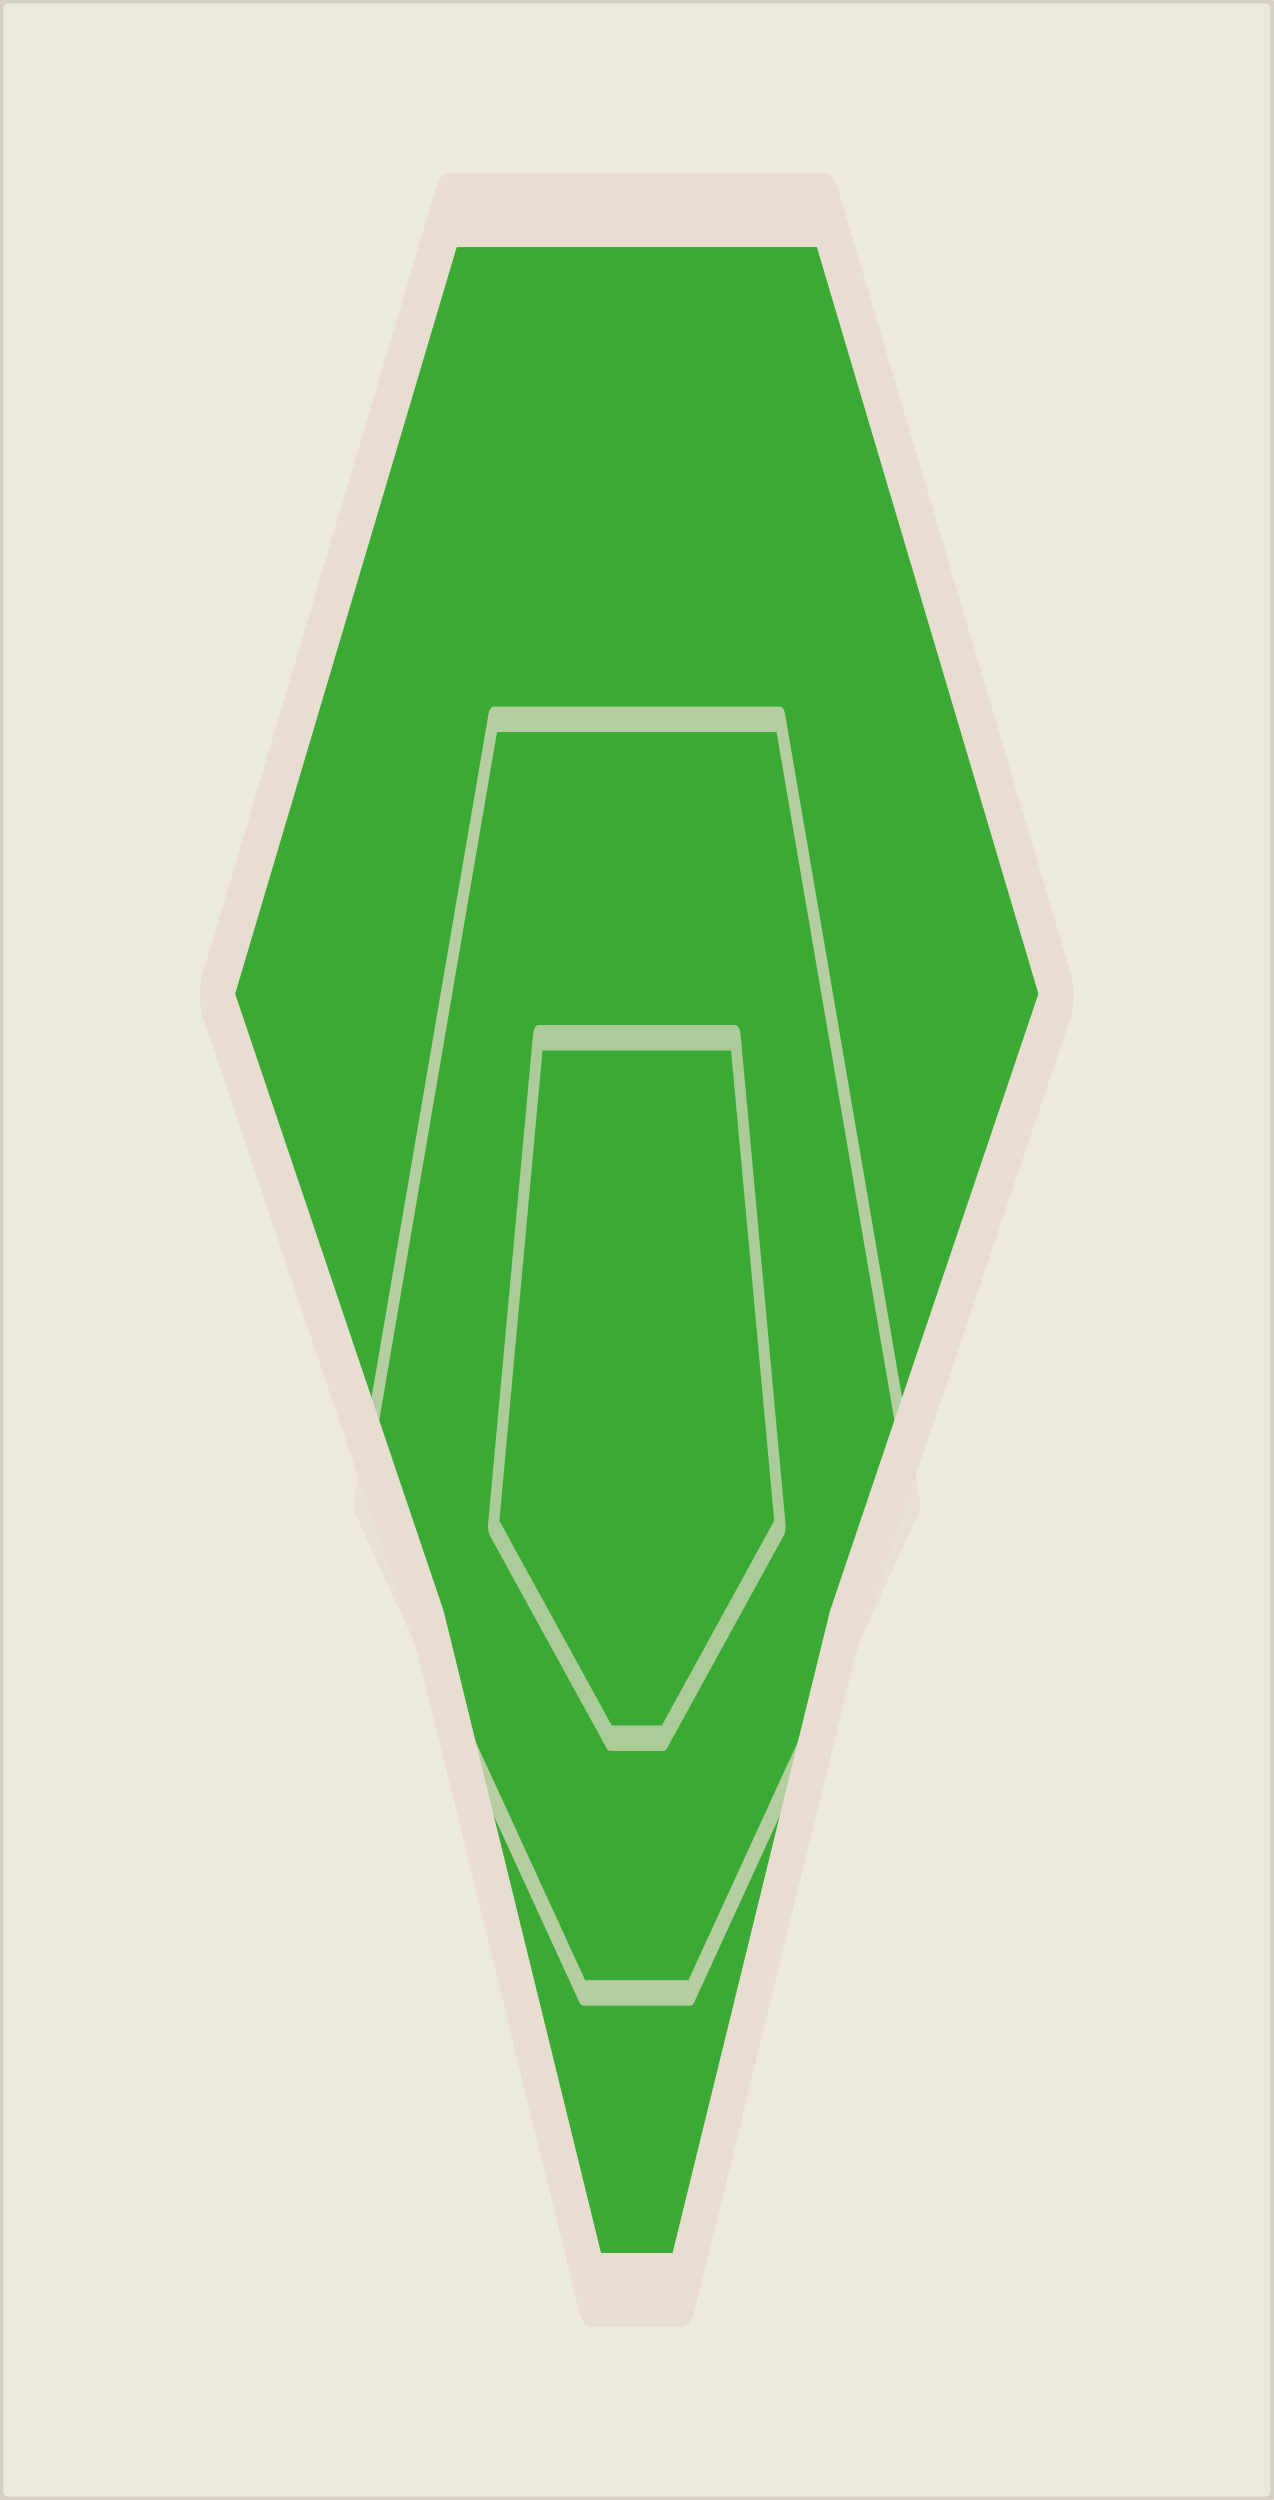
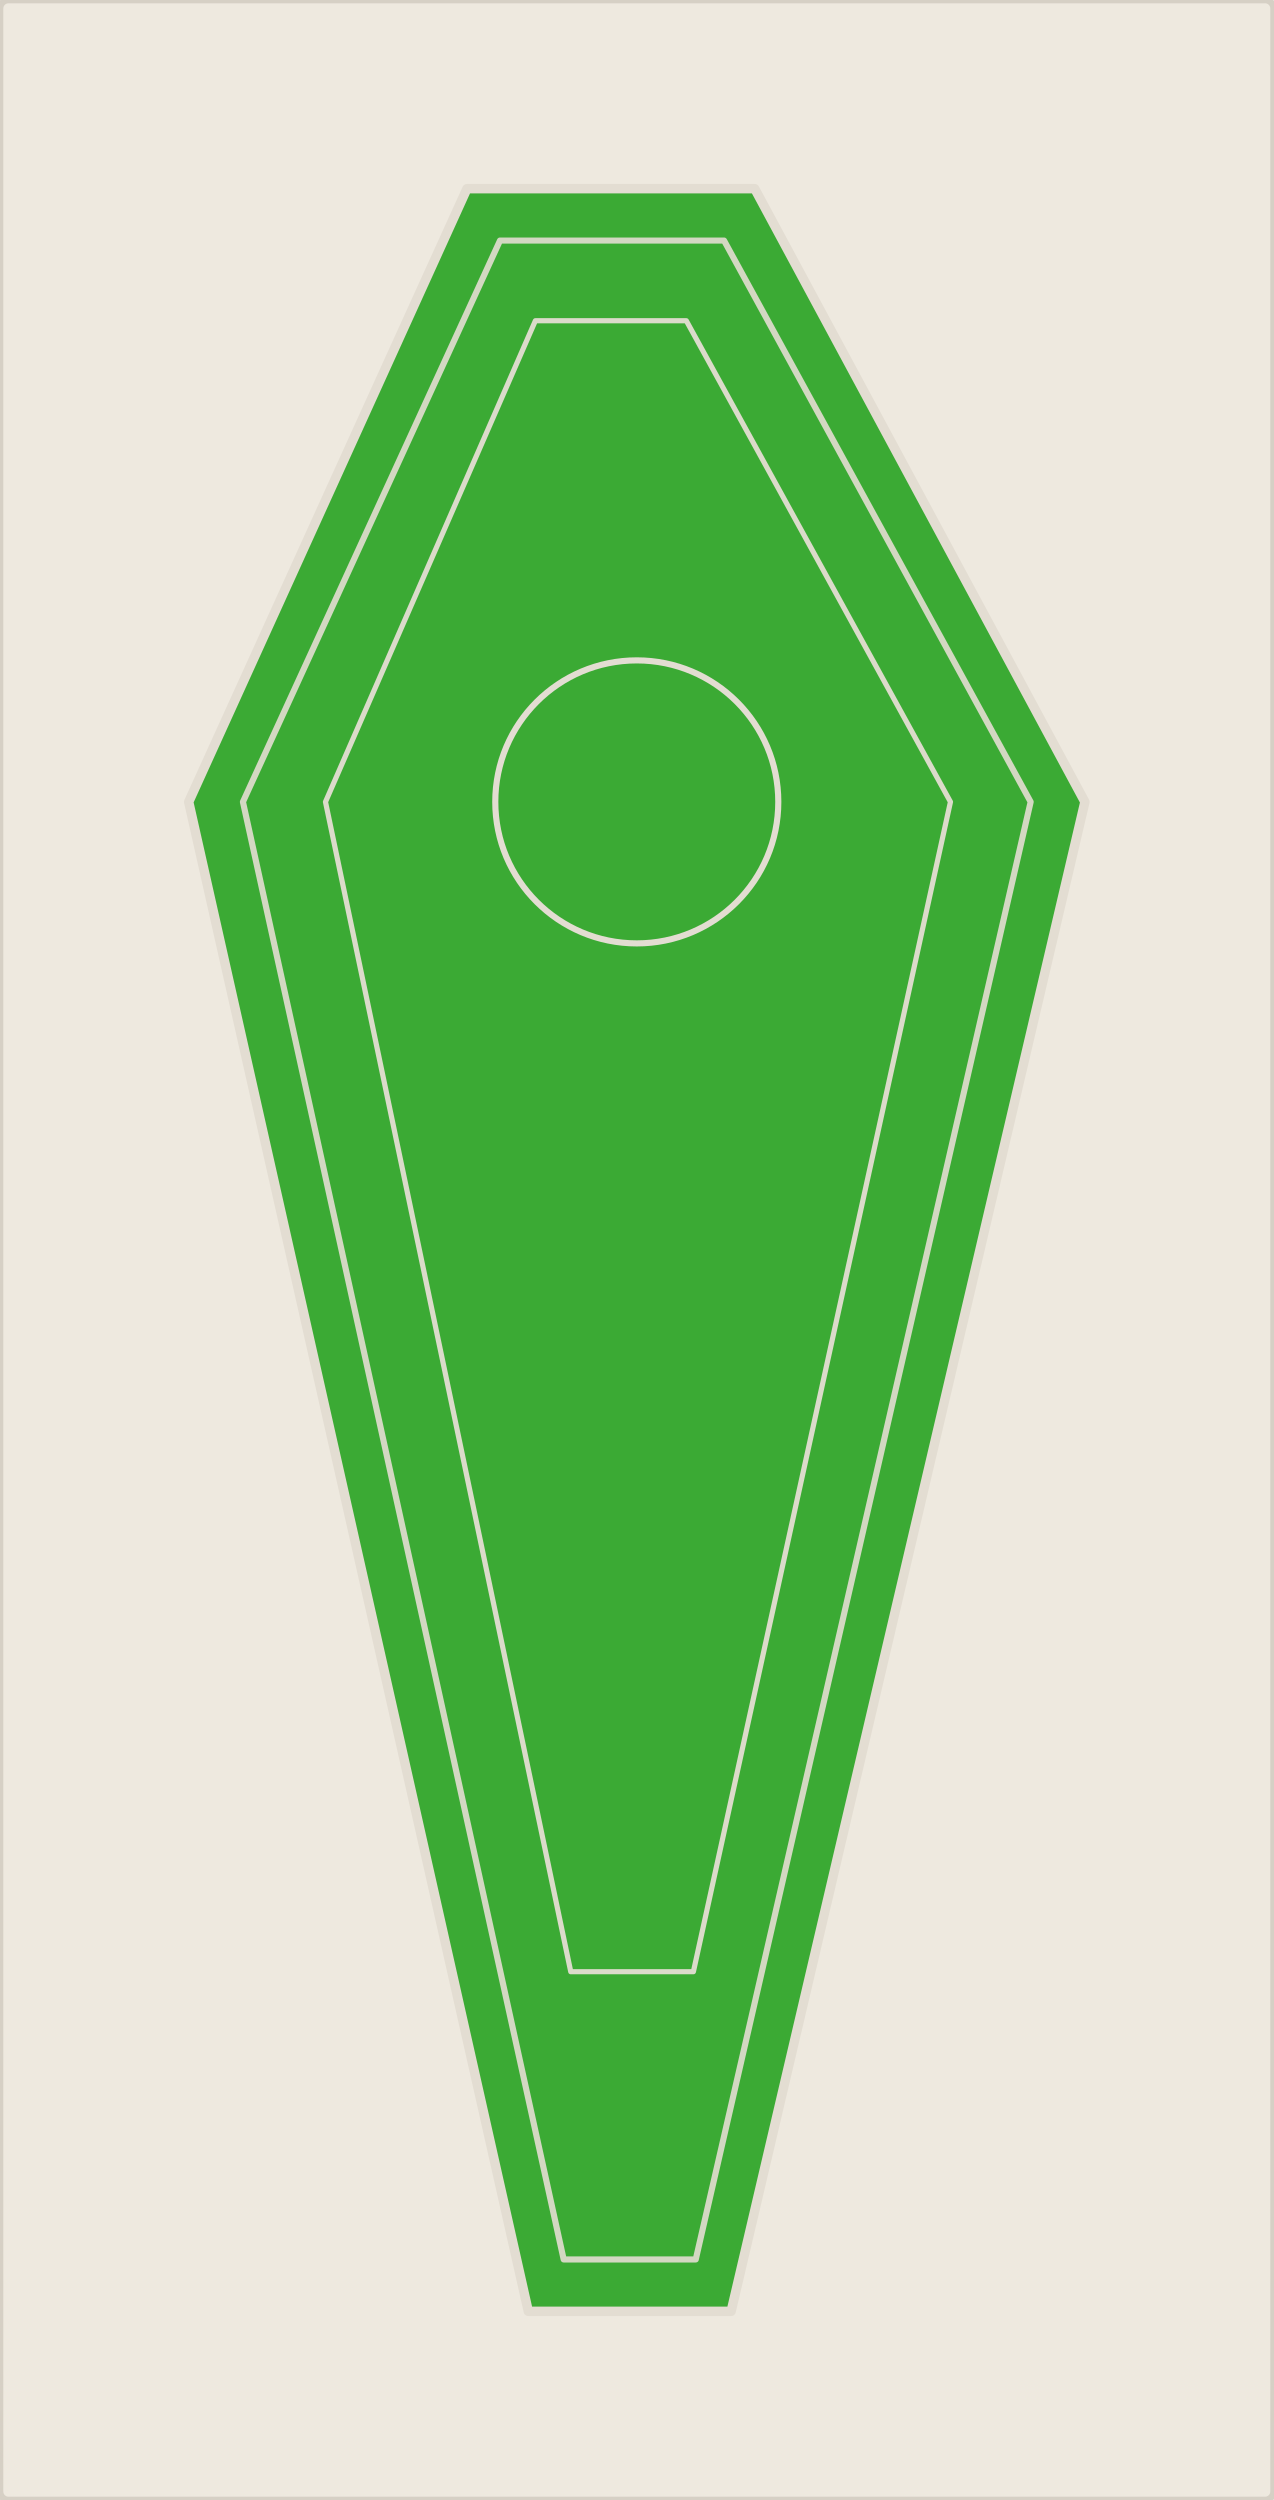
<svg xmlns="http://www.w3.org/2000/svg" width="270mm" height="530mm" viewBox="0 0 27 53" role="img" aria-label="L 1, gron, bakgrundsskiva">
-   <rect x="0" y="0" width="27" height="53" rx="0.18" fill="#eee9df" stroke="#d6d0c5" stroke-width=".14" />
-   <g transform="translate(4 4) scale(19 45)" stroke-linejoin="round" stroke-linecap="round">
-     <path d="M .29 .01 L .71 .01 L .97 .38 L .73 .68 L .55 .99 L .45 .99 L .27 .68 L .03 .38 Z" fill="#3BAA34" stroke="#e7ddd0" stroke-width=".035" />
-     <path d="M .34 .25 L .66 .25 L .81 .62 L .56 .85 L .44 .85 L .19 .62 Z" fill="none" stroke="#e7ddd0" stroke-width=".012" opacity=".7" />
-     <path d="M .39 .40 L .61 .40 L .66 .63 L .53 .73 L .47 .73 L .34 .63 Z" fill="none" stroke="#e7ddd0" stroke-width=".012" opacity=".65" />
+   <rect width="27" height="53" rx=".18" fill="#eee9df" stroke="#d6d0c5" stroke-width=".14" />
+   <g transform="translate(4 4)">
+     <g transform="translate(19 0) rotate(90)" stroke-linejoin="round" stroke-linecap="round">
+       <path d="M 0 7 L 13 0 L 45 7.5 L 45 11.8 L 13 19 L 0 13.1 Z" fill="#3BAA34" stroke="#e3ddd2" stroke-width=".20" />
+       <path d="M 1.1 7.65 L 13 1.15 L 43.9 8.25 L 43.9 11.05 L 13 17.85 L 1.1 12.4 Z" fill="none" stroke="#e3ddd2" stroke-width=".13" opacity=".9" />
+       <path d="M 2.8 8.45 L 13 2.85 L 37.8 8.3 L 37.8 10.9 L 13 16.1 L 2.8 11.65 Z" fill="none" stroke="#e3ddd2" stroke-width=".11" opacity=".95" />
+       <circle cx="13" cy="9.5" r="3.0" fill="none" stroke="#e3ddd2" stroke-width=".13" />
+     </g>
  </g>
</svg>
